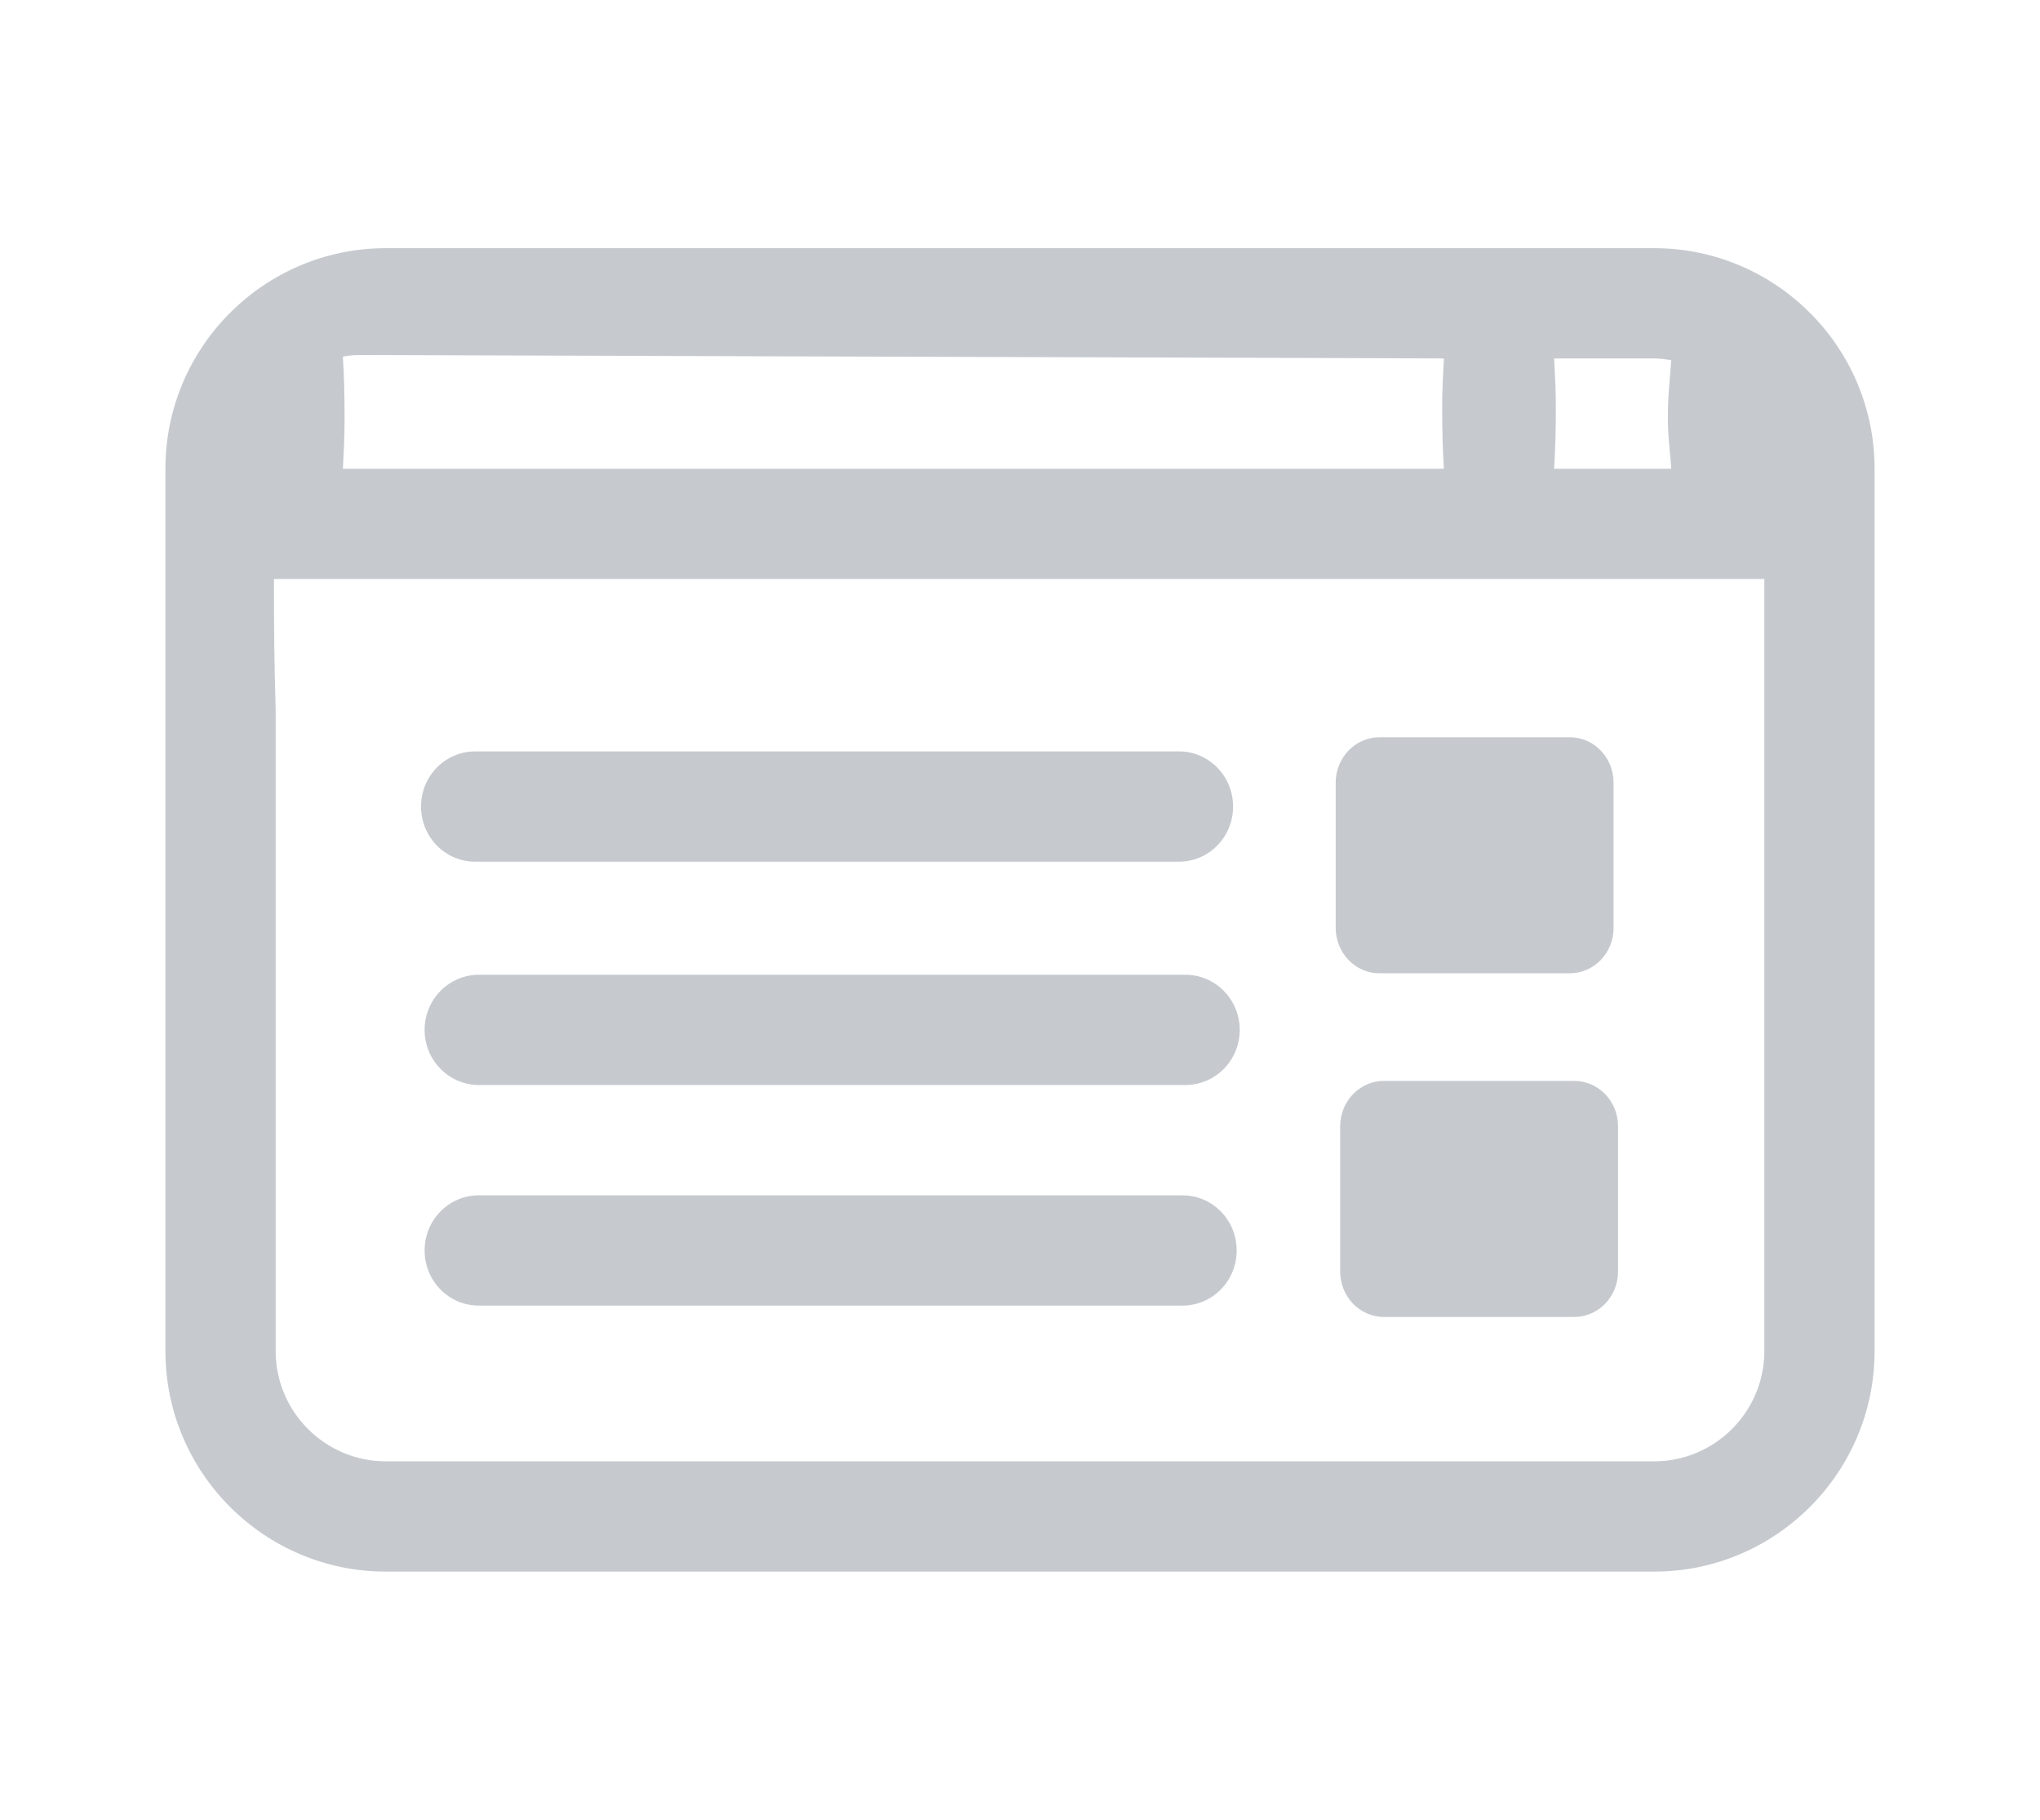
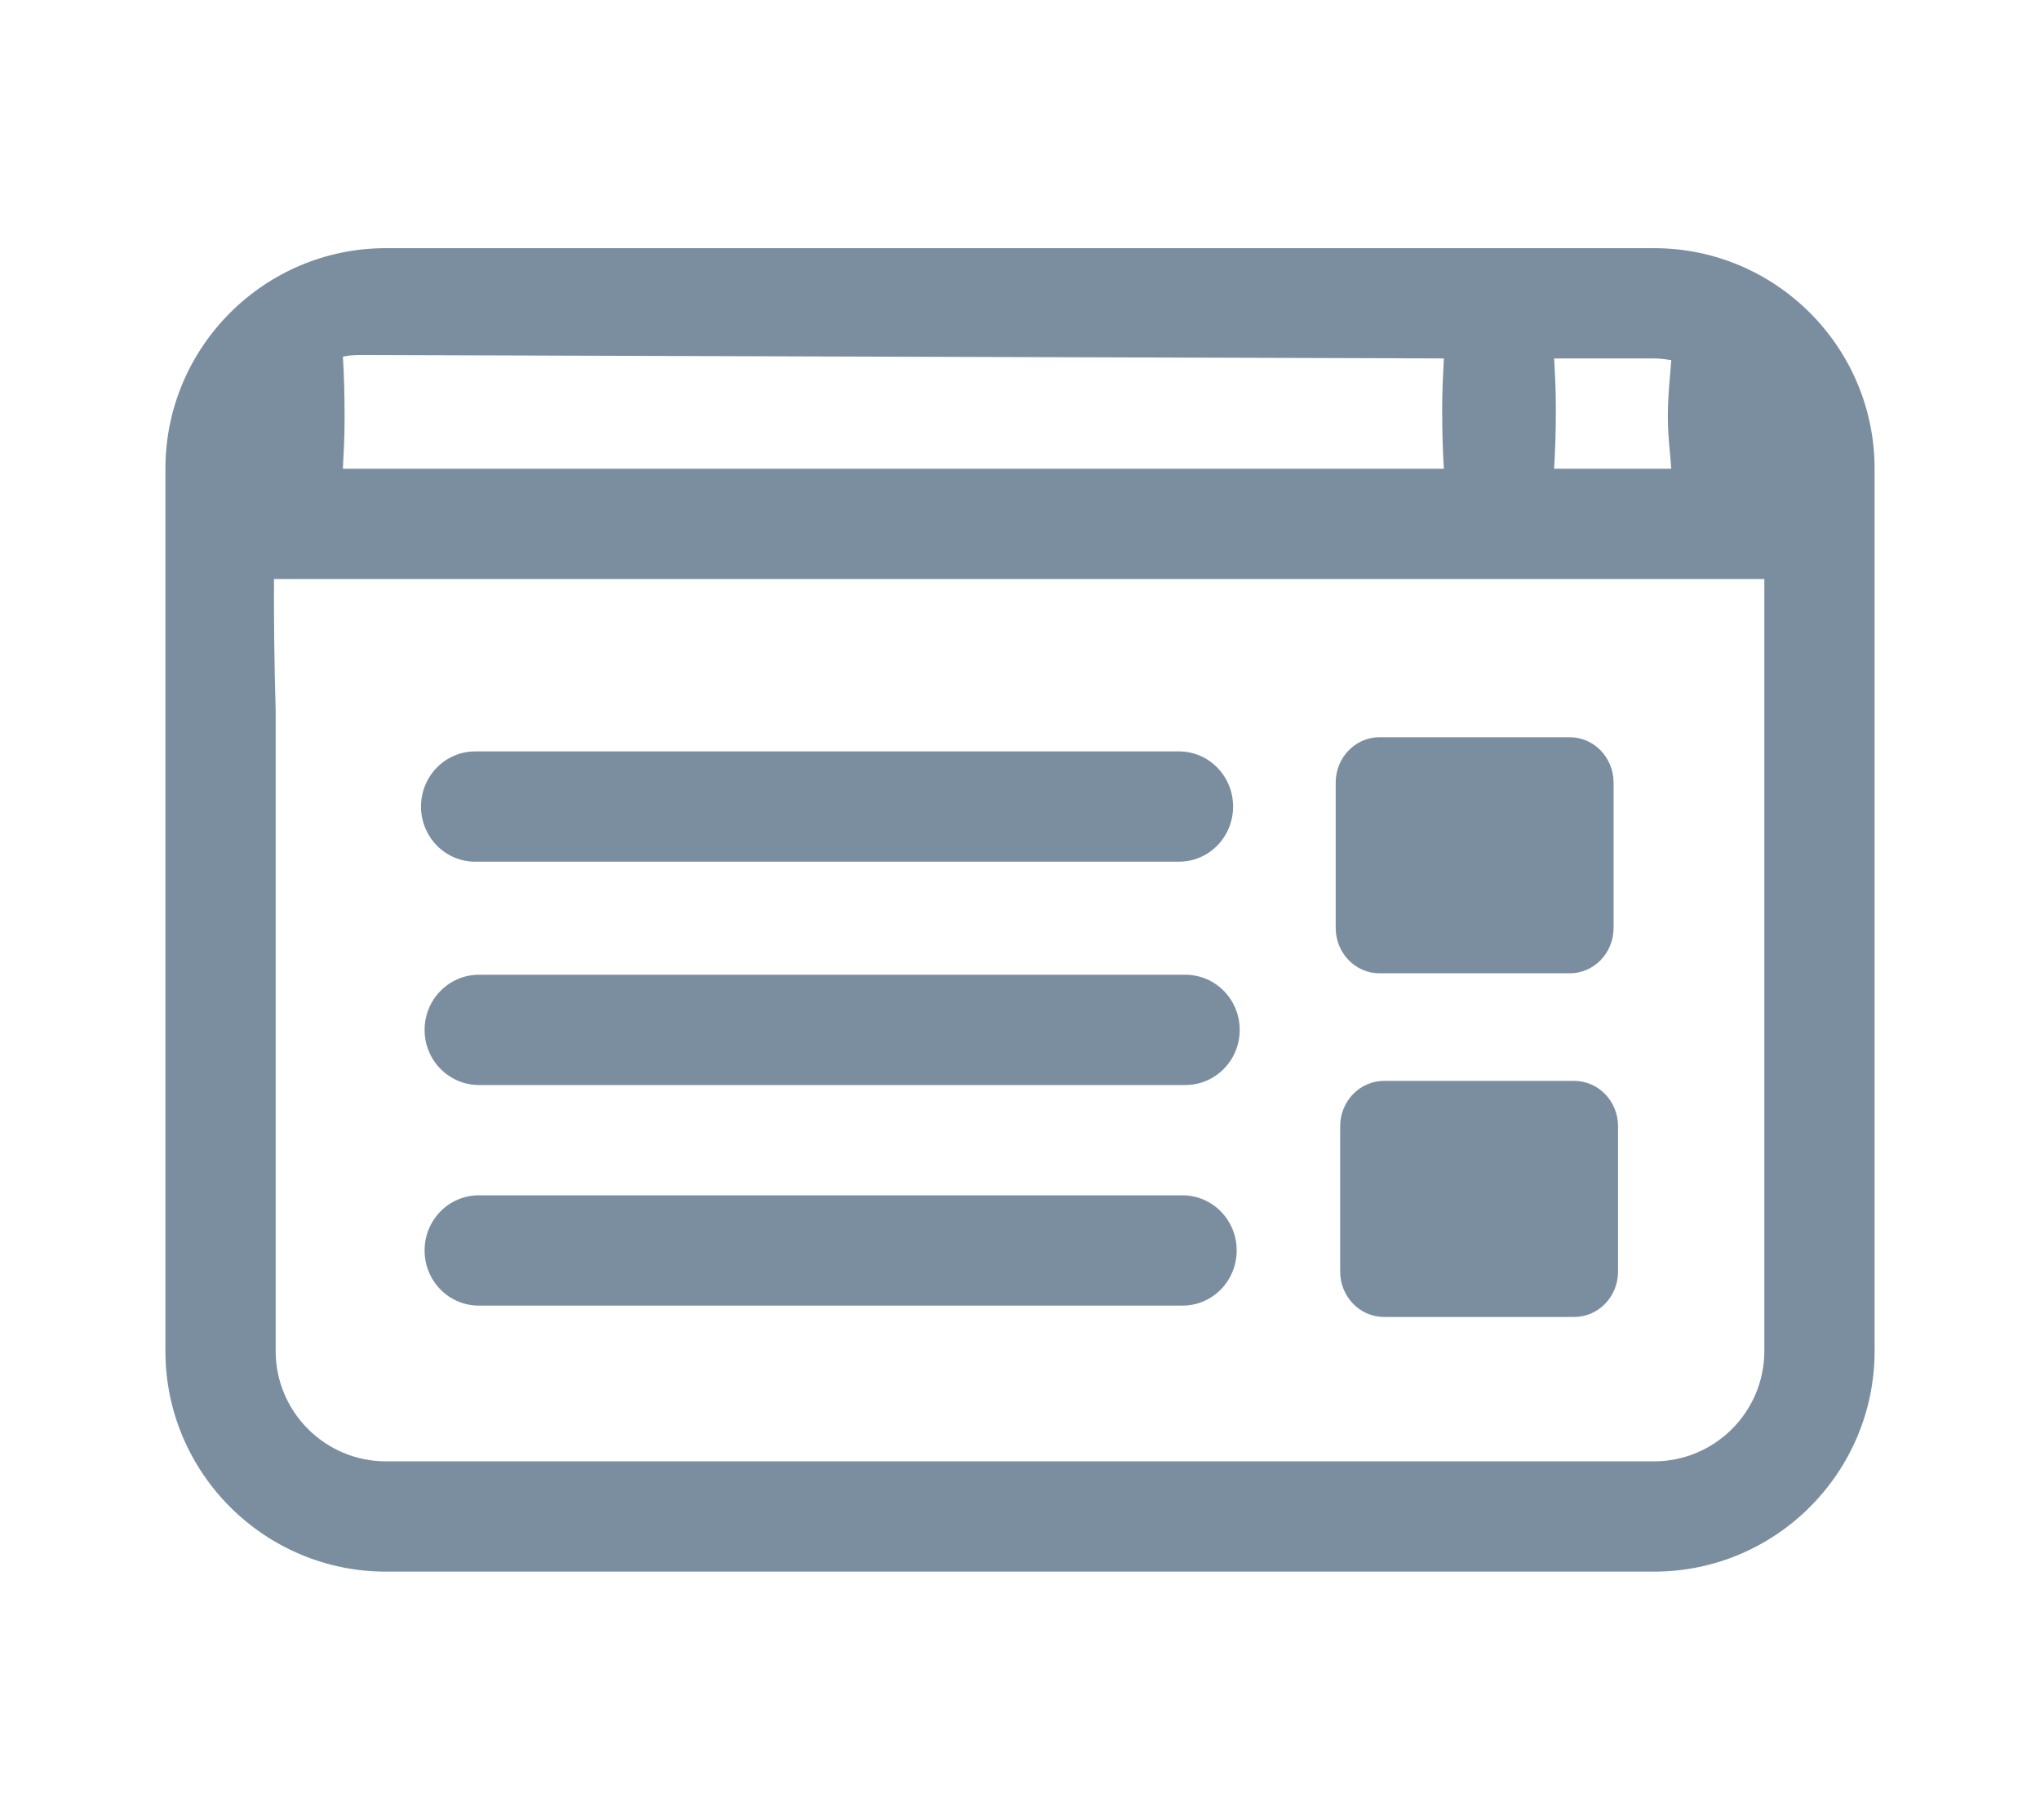
<svg xmlns="http://www.w3.org/2000/svg" version="1.1" id="Layer_1" x="0px" y="0px" width="37" height="33" viewBox="0 0 37 33" enable-background="new 0 0 31 24" xml:space="preserve">
  <defs id="defs3048" />
  <g id="g3024" transform="translate(3,4.5)" style="fill:#000000">
-     <path d="M 18.499,13.176 H 5.687 c -0.544,0 -0.986,0.447 -0.986,1 0,0.553 0.442,1 0.986,1 H 18.499 c 0.545,0 0.986,-0.447 0.986,-1 0,-0.553 -0.441,-1 -0.986,-1 z" id="path3030" style="fill:#c6cacf" />
-     <path d="M 18.448,17.176 H 5.683 c -0.542,0 -0.982,0.447 -0.982,1 0,0.553 0.44,1 0.982,1 H 18.448 c 0.543,0 0.982,-0.447 0.982,-1 0,-0.553 -0.439,-1 -0.982,-1 z" id="path3034" style="fill:#c6cacf" />
-     <path style="fill:#c6cacf" d="M 7,4 C 4.794,4 3,5.794 3,8 l 0,16 c 0,2.206 1.794,4 4,4 l 23,0 c 2.206,0 4,-1.794 4,-4 L 34,8 C 34,5.794 32.206,4 30,4 L 7,4 z M 6.656,5.938 26.188,6 c -0.014,0.276 -0.031,0.553 -0.031,0.906 0,0.427 0.011,0.788 0.031,1.094 L 21.156,8 6.219,8 C 6.233,7.724 6.25,7.447 6.25,7.094 6.25,6.655 6.24,6.278 6.219,5.969 6.347,5.936 6.507,5.937 6.656,5.938 z M 28.188,6 30,6 c 0.106,3.4e-4 0.211,0.015 0.312,0.031 C 30.292,6.328 30.25,6.66 30.25,7.062 30.25,7.428 30.295,7.718 30.312,8 l -2.125,0 C 28.207,7.695 28.219,7.333 28.219,6.906 28.219,6.553 28.202,6.276 28.188,6 z M 4.969,10 21.156,10 32,10 32,11 32,12.375 32,24 c 0,1.103 -0.897,2 -2,2 L 7,26 C 5.897,26 5,25.103 5,24 L 5,12.375 C 4.976,11.608 4.967,10.792 4.969,10 z" transform="translate(-3,-4)" id="path3038" />
-     <path d="M 18.383,9.126 H 5.618 c -0.542,0 -0.982,0.447 -0.982,1 0,0.553 0.44,1 0.982,1 H 18.383 c 0.543,0 0.982,-0.447 0.982,-1 0,-0.553 -0.439,-1 -0.982,-1 z" id="path3030-1" style="fill:#c6cacf" />
-     <rect style="fill:#c6cacf;fill-opacity:1" id="rect3421" width="5.04" height="4.281" x="21.226" y="8.869" rx="0.795" ry="0.823" />
-     <rect style="fill:#c6cacf;fill-opacity:1" id="rect3421-2" width="5.04" height="4.281" x="21.307" y="15.101" rx="0.795" ry="0.823" />
+     <path d="M 18.499,13.176 H 5.687 c -0.544,0 -0.986,0.447 -0.986,1 0,0.553 0.442,1 0.986,1 H 18.499 c 0.545,0 0.986,-0.447 0.986,-1 0,-0.553 -0.441,-1 -0.986,-1 z" id="path3030" style="fill:#7b8ea0" />
+     <path d="M 18.448,17.176 H 5.683 c -0.542,0 -0.982,0.447 -0.982,1 0,0.553 0.44,1 0.982,1 H 18.448 c 0.543,0 0.982,-0.447 0.982,-1 0,-0.553 -0.439,-1 -0.982,-1 z" id="path3034" style="fill:#7b8ea0" />
+     <path style="fill:#7b8ea0" d="M 7,4 C 4.794,4 3,5.794 3,8 l 0,16 c 0,2.206 1.794,4 4,4 l 23,0 c 2.206,0 4,-1.794 4,-4 L 34,8 C 34,5.794 32.206,4 30,4 L 7,4 z M 6.656,5.938 26.188,6 c -0.014,0.276 -0.031,0.553 -0.031,0.906 0,0.427 0.011,0.788 0.031,1.094 L 21.156,8 6.219,8 C 6.233,7.724 6.25,7.447 6.25,7.094 6.25,6.655 6.24,6.278 6.219,5.969 6.347,5.936 6.507,5.937 6.656,5.938 z M 28.188,6 30,6 c 0.106,3.4e-4 0.211,0.015 0.312,0.031 C 30.292,6.328 30.25,6.66 30.25,7.062 30.25,7.428 30.295,7.718 30.312,8 l -2.125,0 C 28.207,7.695 28.219,7.333 28.219,6.906 28.219,6.553 28.202,6.276 28.188,6 z M 4.969,10 21.156,10 32,10 32,11 32,12.375 32,24 c 0,1.103 -0.897,2 -2,2 L 7,26 C 5.897,26 5,25.103 5,24 L 5,12.375 C 4.976,11.608 4.967,10.792 4.969,10 z" transform="translate(-3,-4)" id="path3038" />
+     <path d="M 18.383,9.126 H 5.618 c -0.542,0 -0.982,0.447 -0.982,1 0,0.553 0.44,1 0.982,1 H 18.383 c 0.543,0 0.982,-0.447 0.982,-1 0,-0.553 -0.439,-1 -0.982,-1 z" id="path3030-1" style="fill:#7b8ea0" />
+     <rect style="fill:#7b8ea0;fill-opacity:1" id="rect3421" width="5.04" height="4.281" x="21.226" y="8.869" rx="0.795" ry="0.823" />
+     <rect style="fill:#7b8ea0;fill-opacity:1" id="rect3421-2" width="5.04" height="4.281" x="21.307" y="15.101" rx="0.795" ry="0.823" />
  </g>
</svg>
